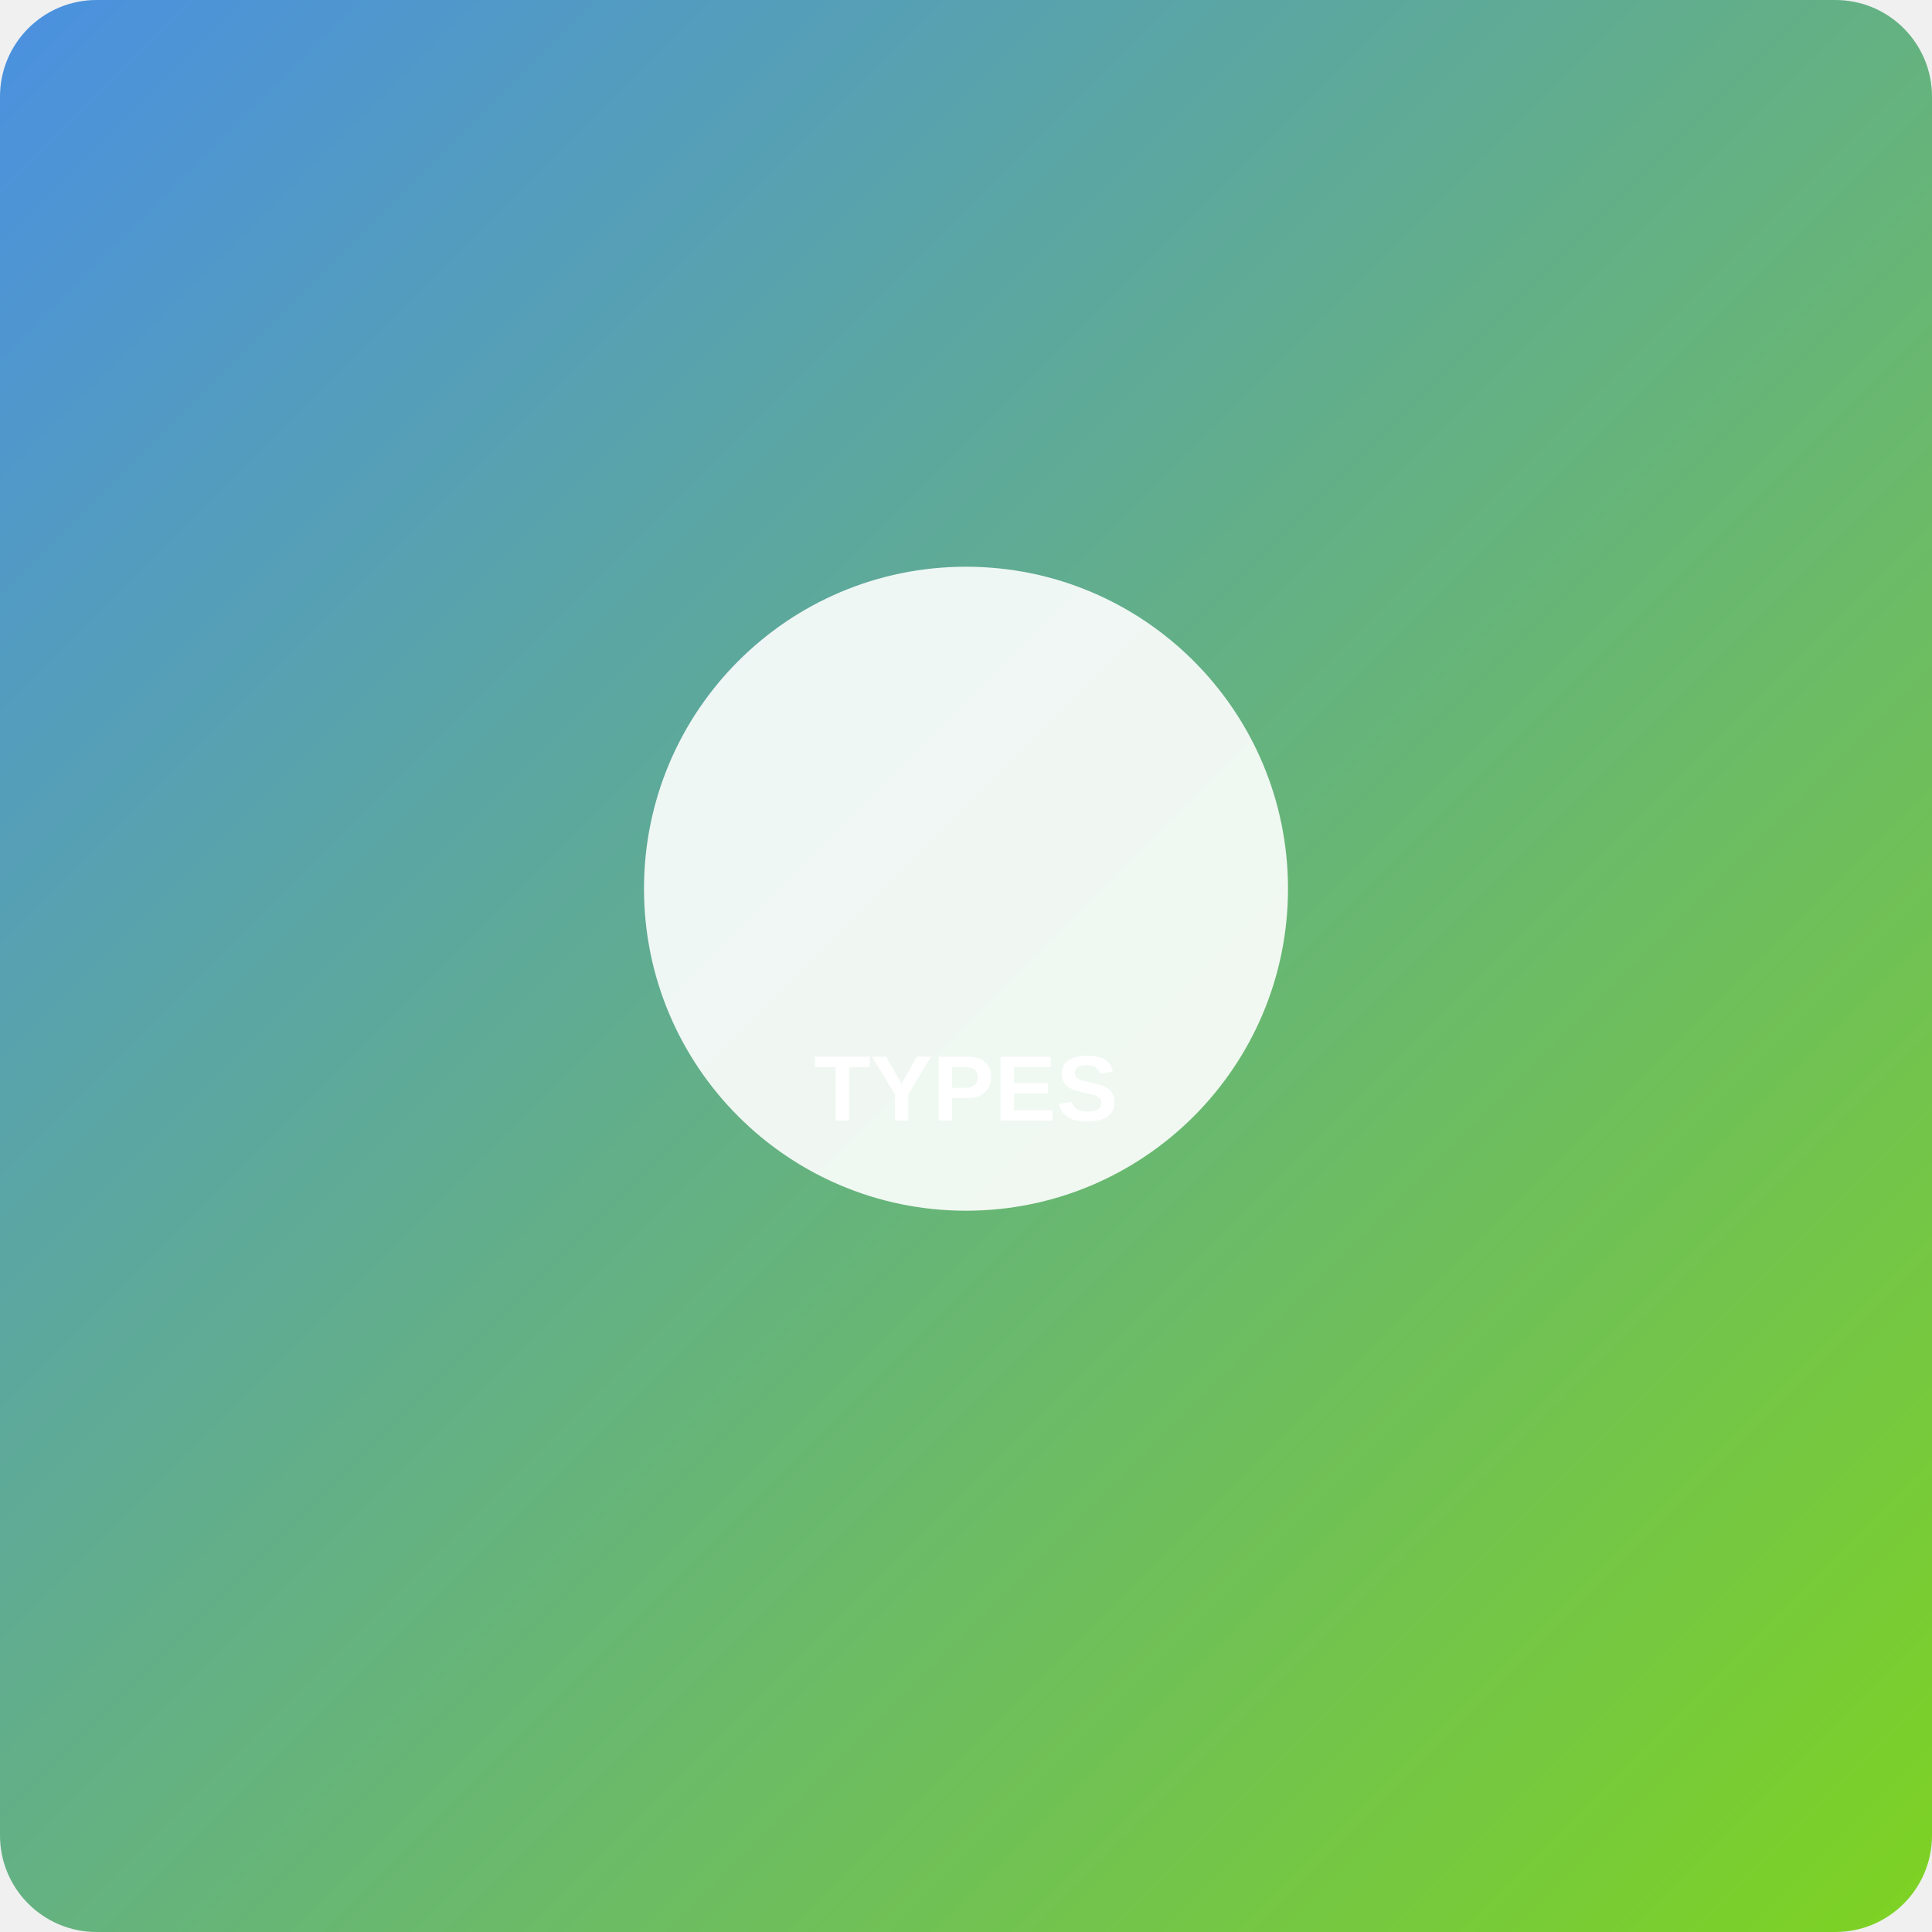
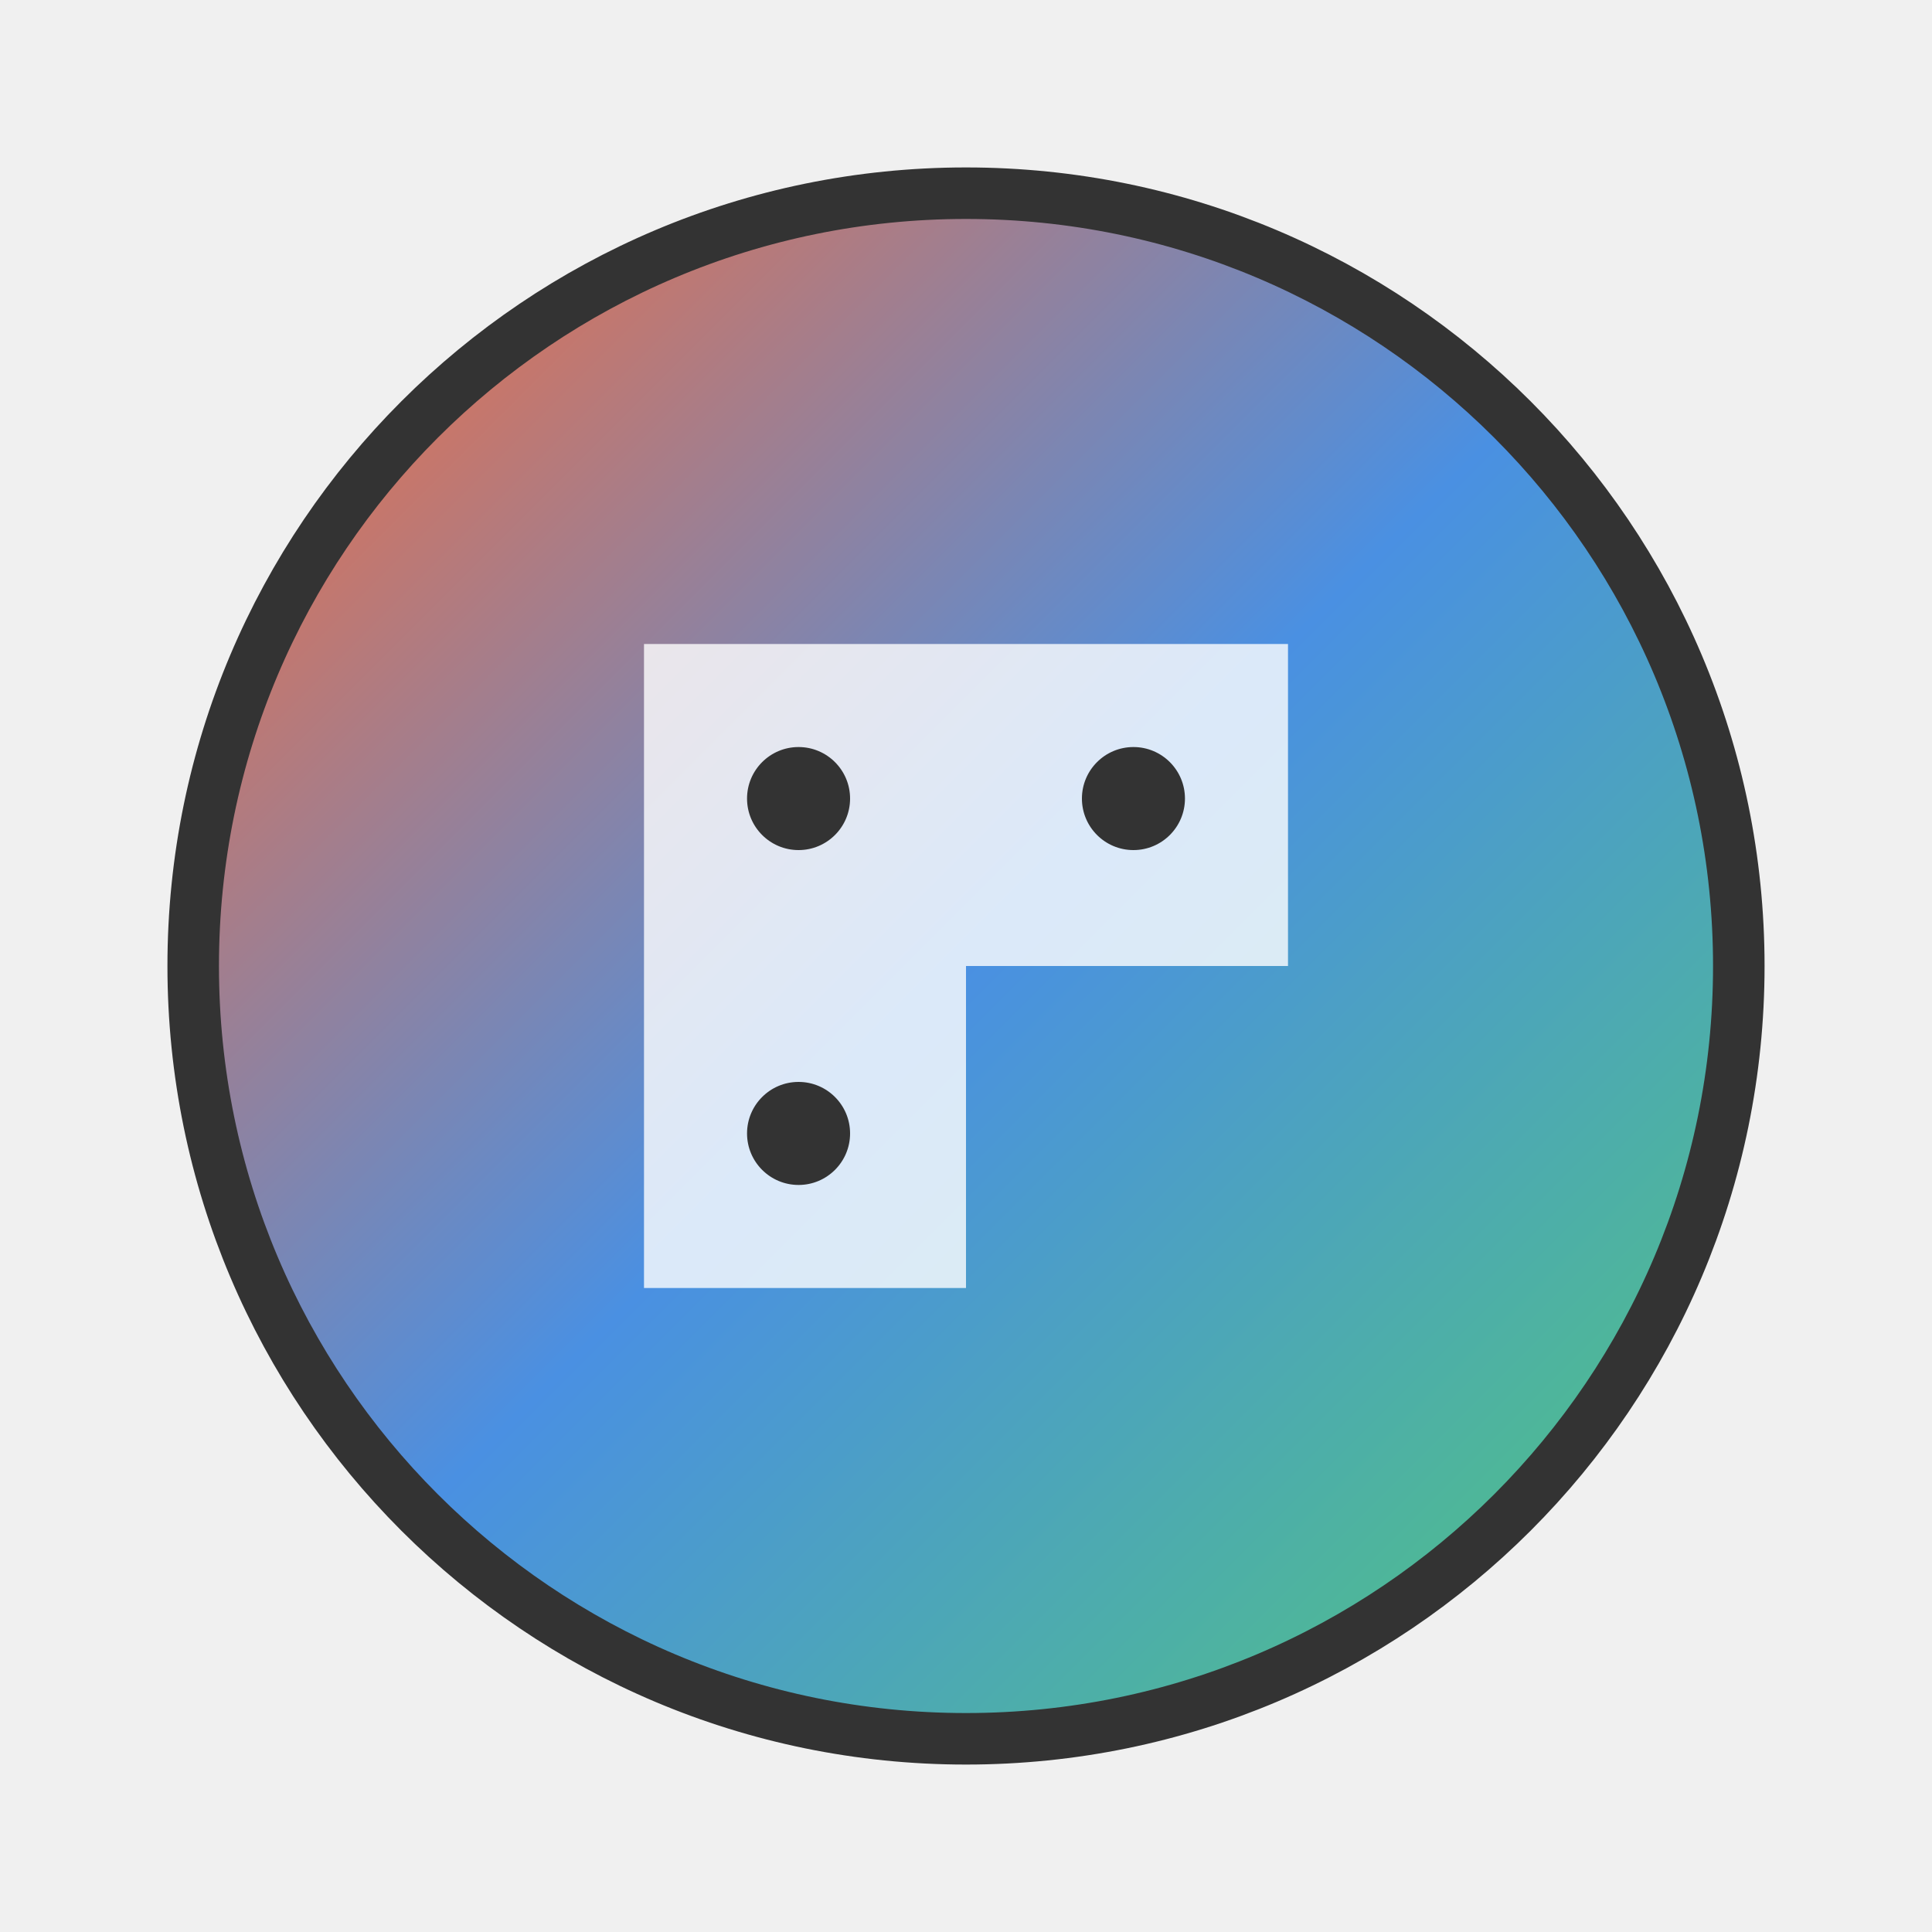
- <svg xmlns="http://www.w3.org/2000/svg" viewBox="0 0 500 500">
+ <svg xmlns="http://www.w3.org/2000/svg" width="150" height="150" viewBox="0 0 75 75">
  <defs>
-     <linearGradient id="grad" x1="0%" y1="0%" x2="100%" y2="100%">
-       <stop offset="0%" style="stop-color:#4A90E2;stop-opacity:1" />
-       <stop offset="100%" style="stop-color:#7ED321;stop-opacity:1" />
+     <linearGradient id="universalGradient" x1="0%" y1="0%" x2="100%" y2="100%">
+       <stop offset="0%" style="stop-color:#FF6B35;stop-opacity:1" />
+       <stop offset="50%" style="stop-color:#4A90E2;stop-opacity:1" />
+       <stop offset="100%" style="stop-color:#50C878;stop-opacity:1" />
    </linearGradient>
  </defs>
-   <rect width="500" height="500" fill="url(#grad)" rx="25" />
-   <circle cx="250" cy="230" r="83.333" fill="white" opacity="0.9" />
-   <text x="250" y="290" text-anchor="middle" font-family="Arial, sans-serif" font-size="24" fill="white" font-weight="bold">
-     TYPES
-   </text>
+   <circle cx="37.5" cy="37.5" r="30" fill="url(#universalGradient)" stroke="#333" stroke-width="2" />
+   <path d="M25 25 L50 25 L50 37.5 L37.5 37.5 L37.5 50 L25 50 Z" fill="#FFF" opacity="0.8" />
+   <circle cx="31" cy="31" r="2" fill="#333" />
+   <circle cx="44" cy="31" r="2" fill="#333" />
+   <circle cx="31" cy="44" r="2" fill="#333" />
</svg>
